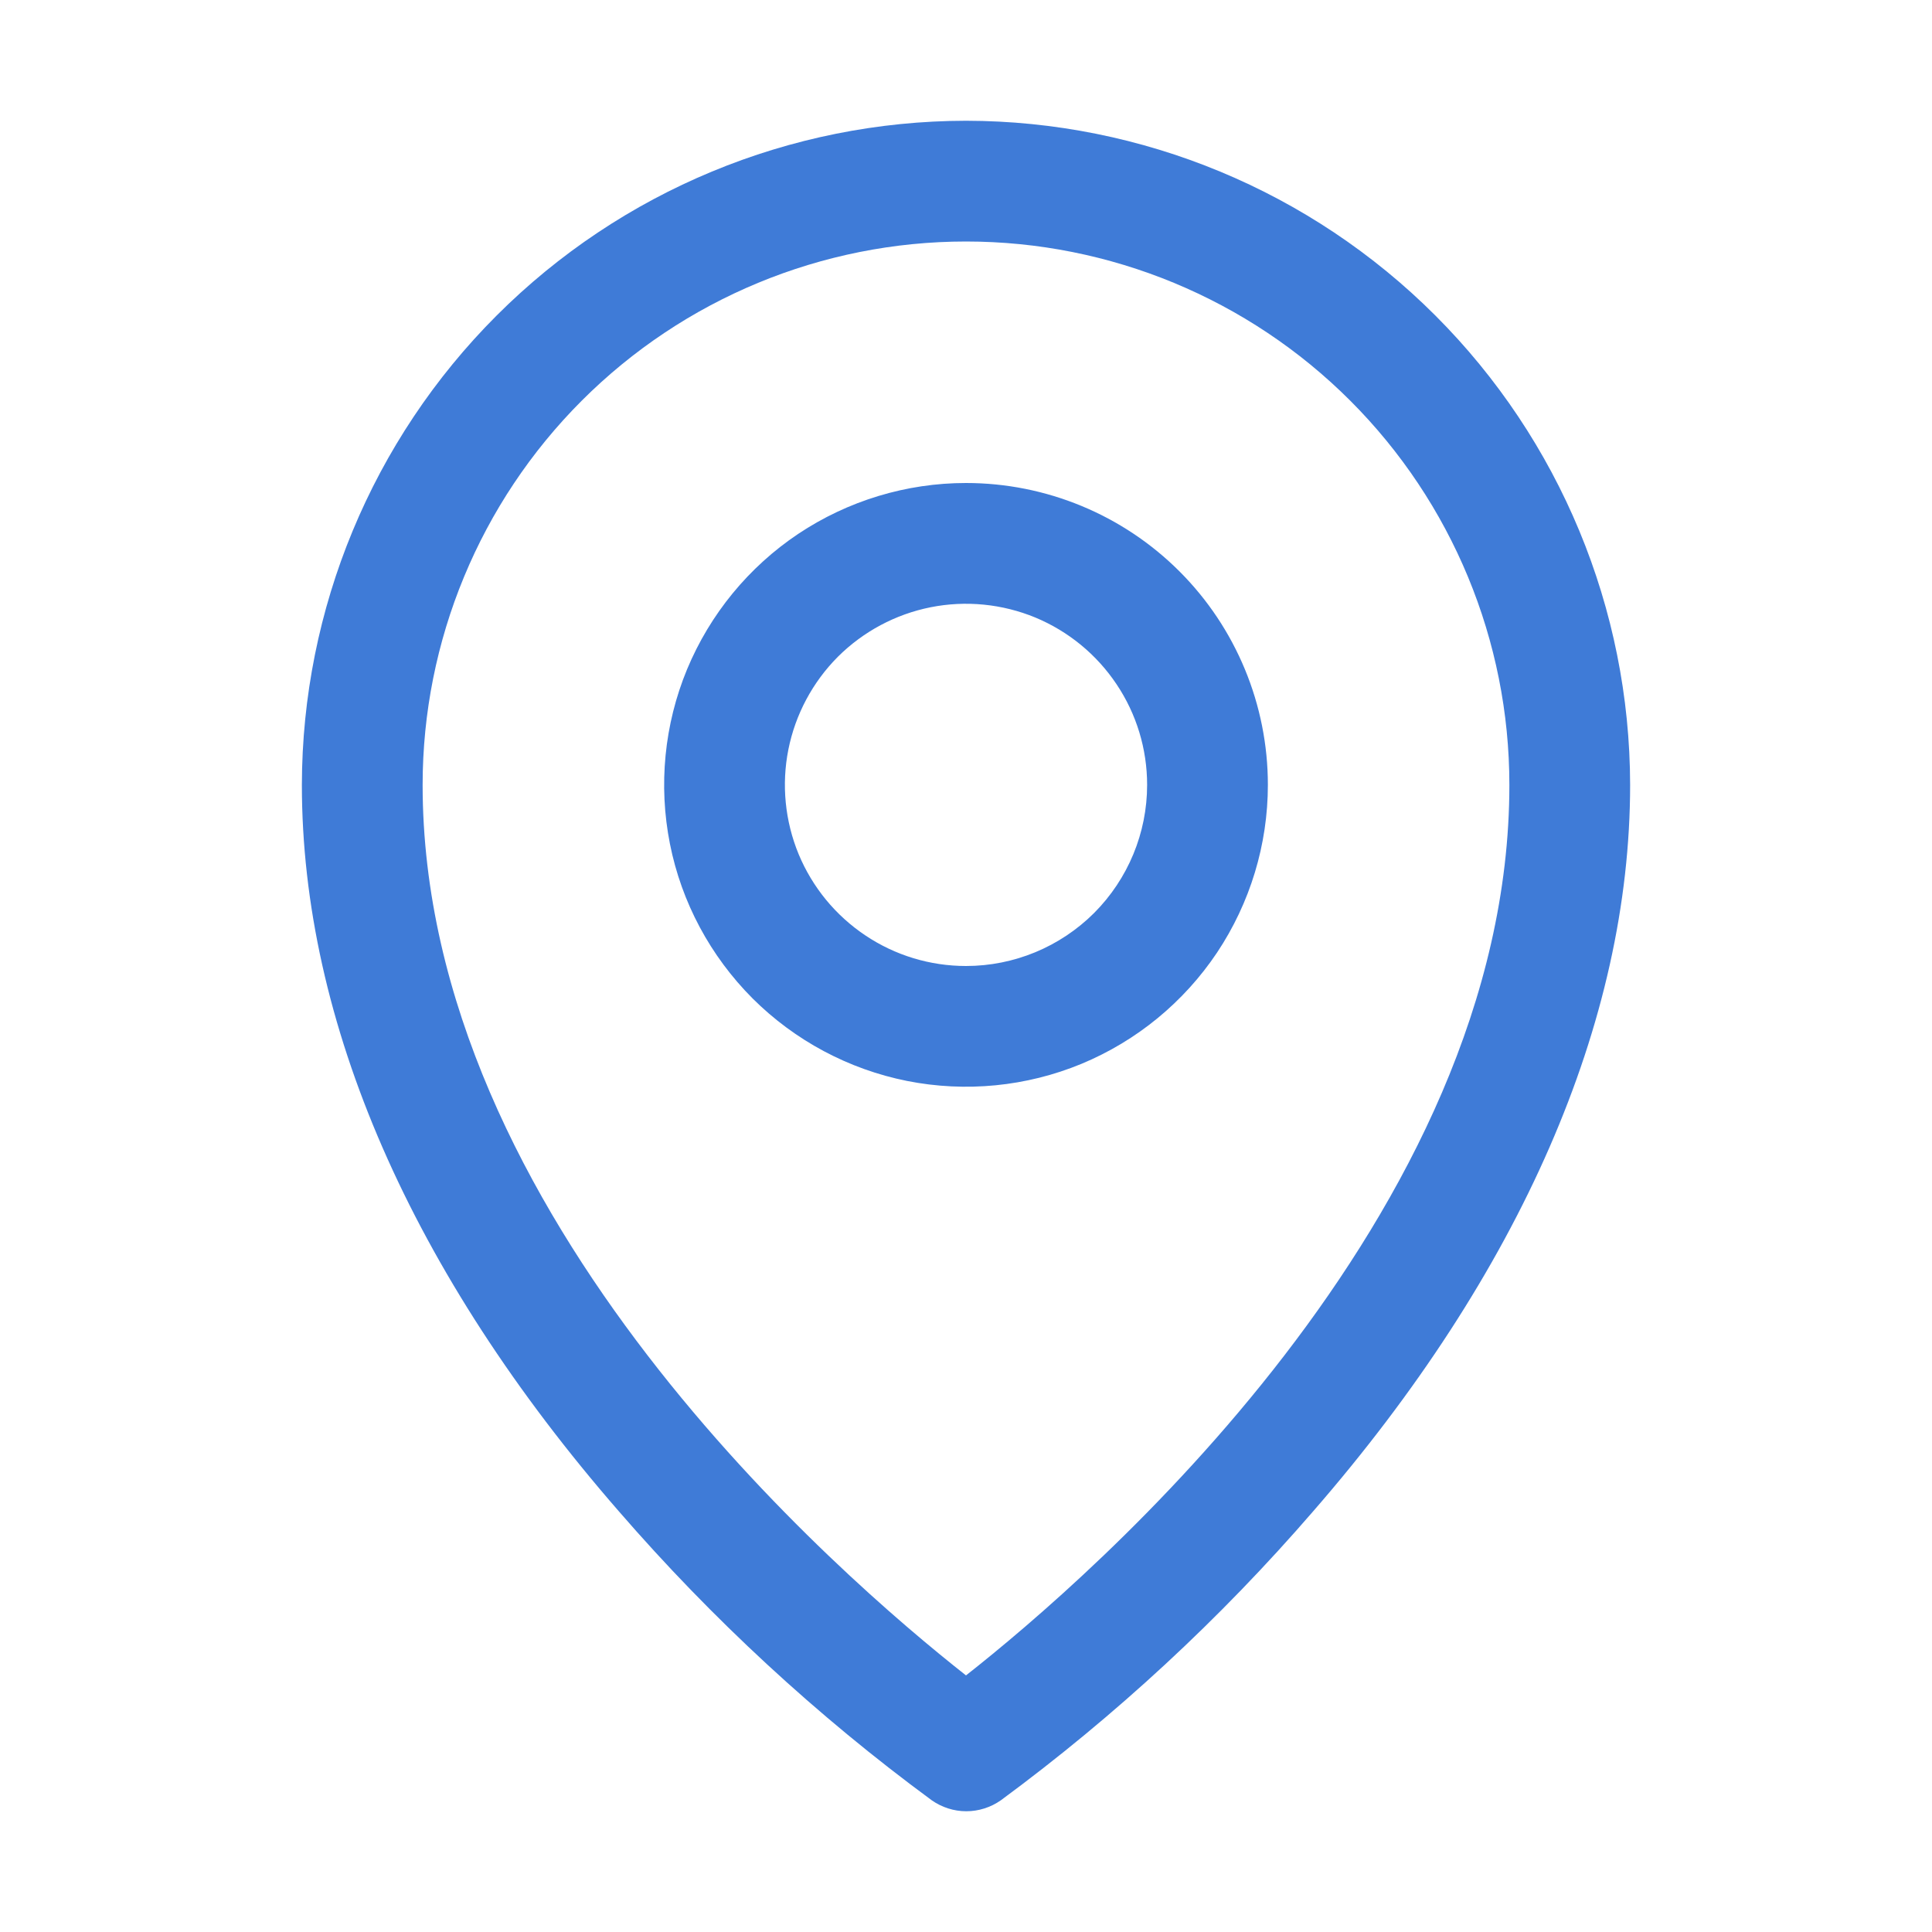
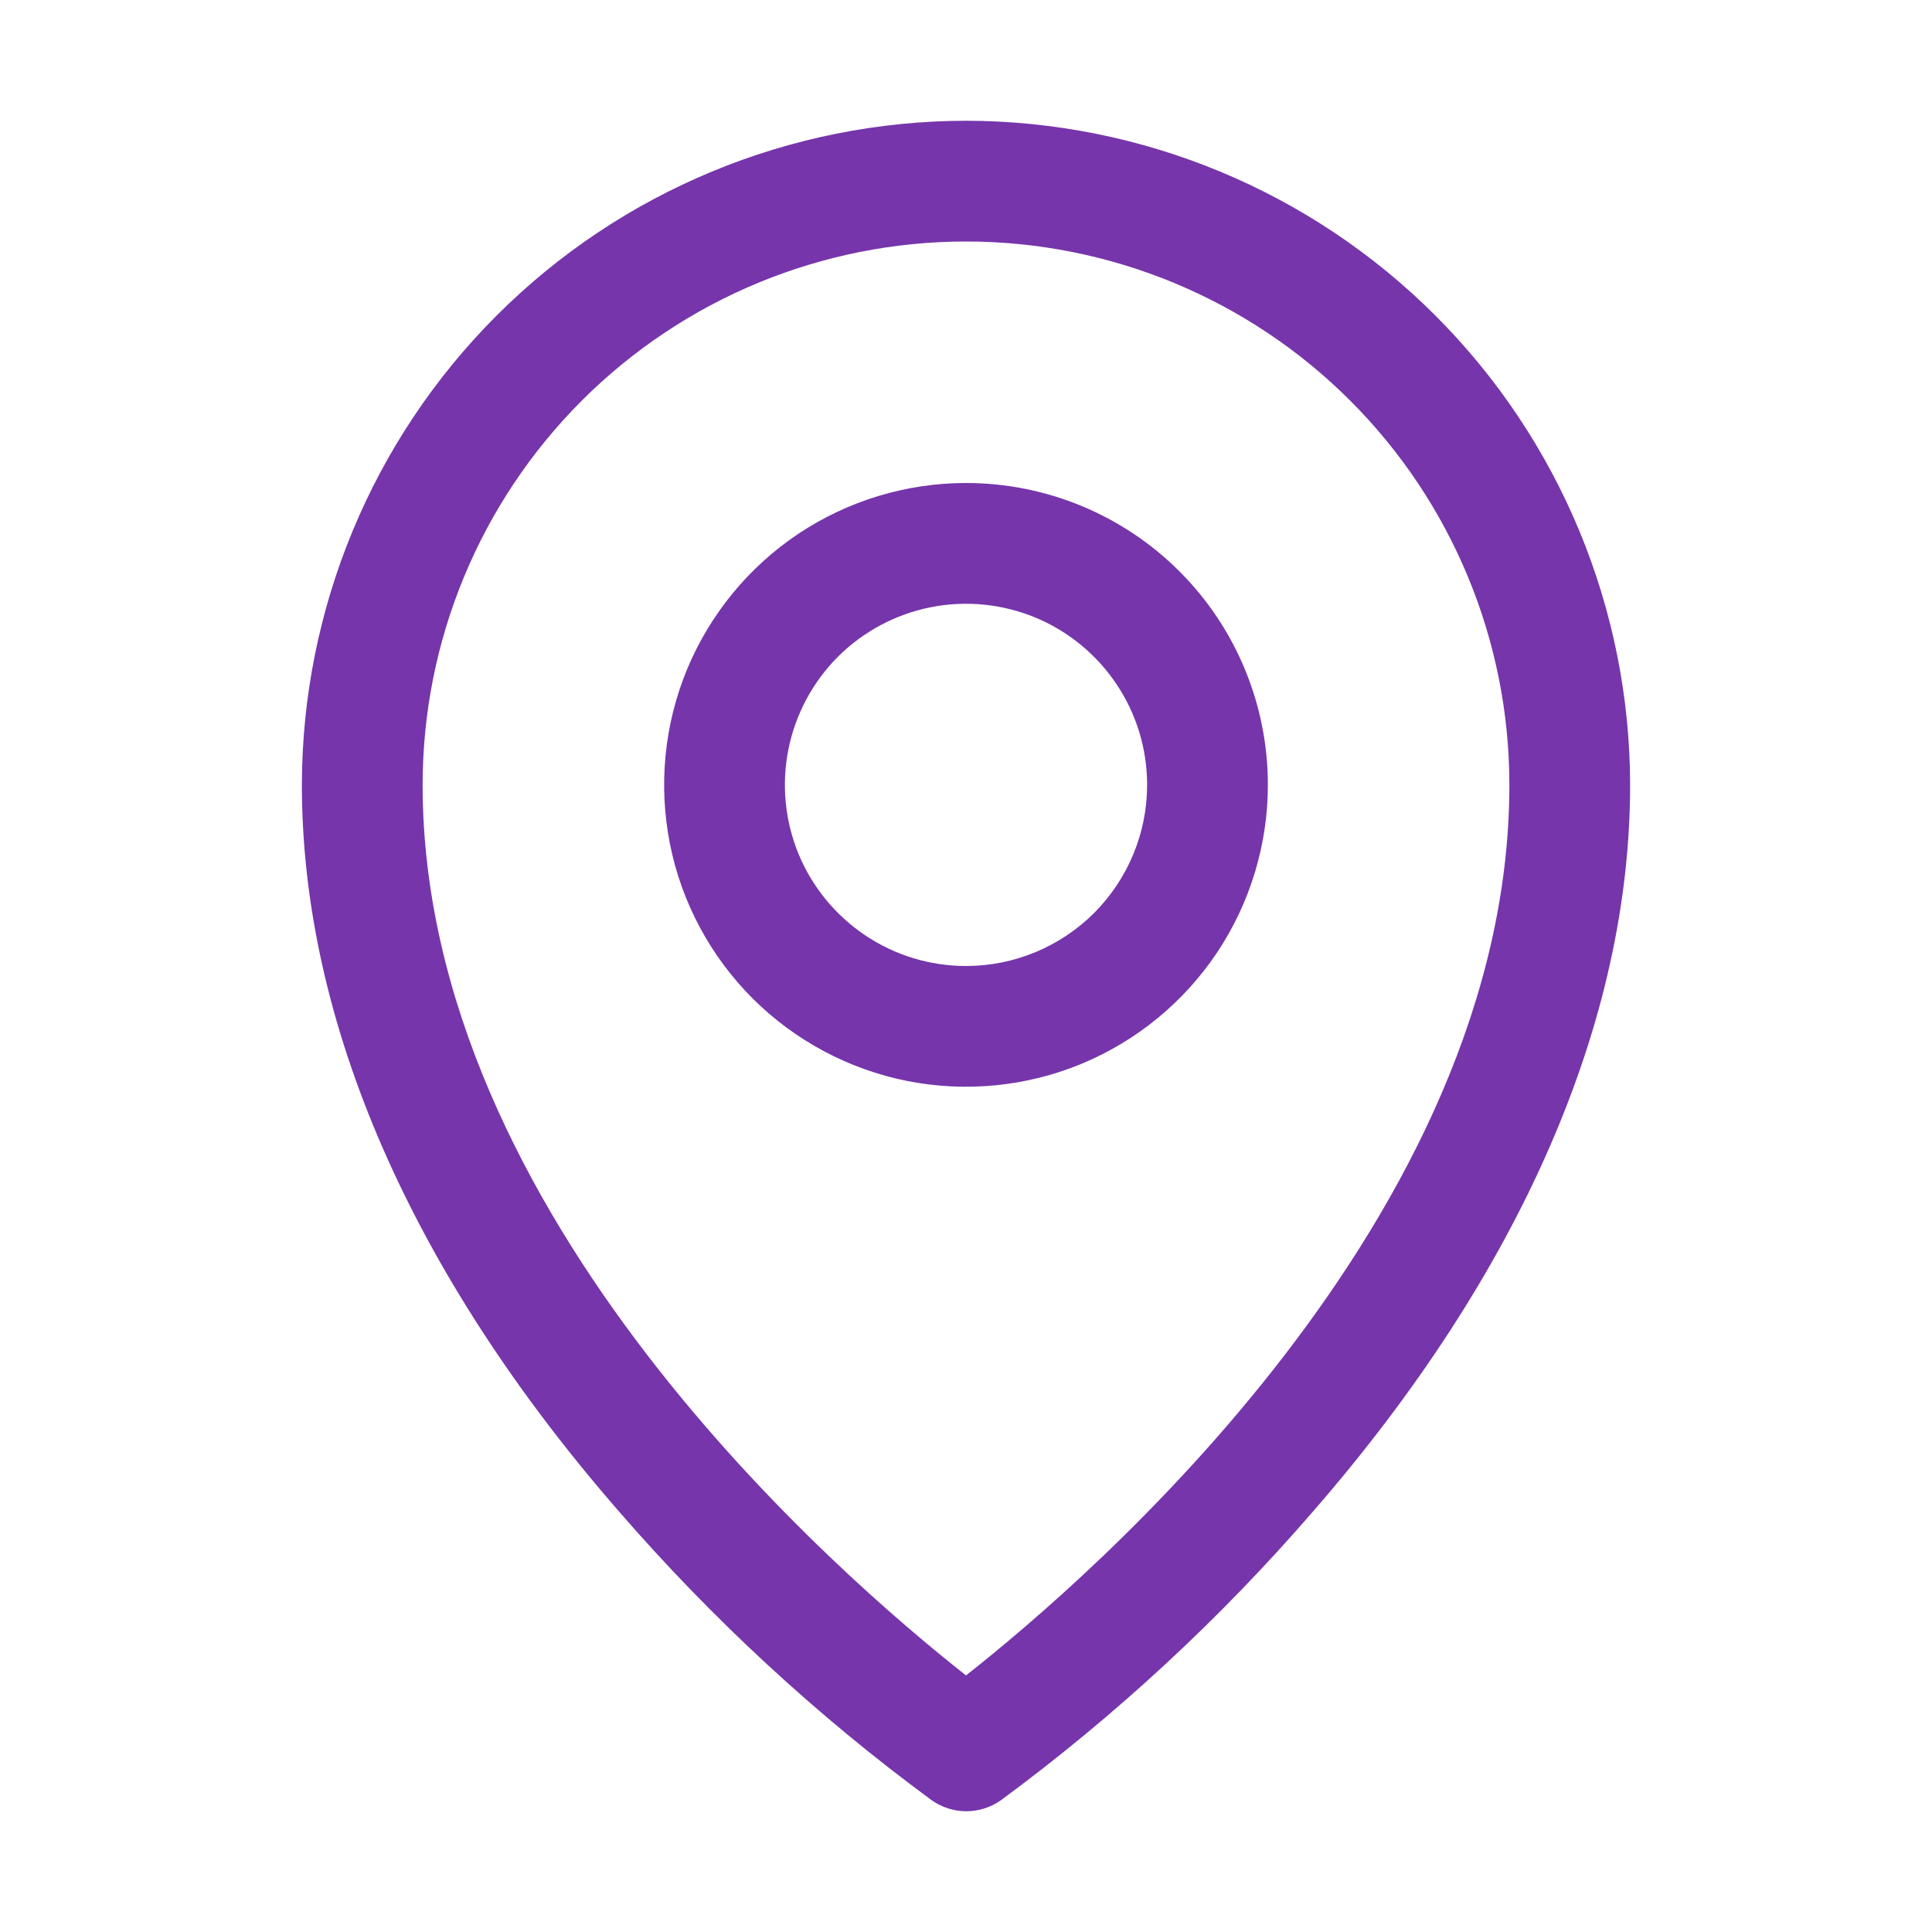
<svg xmlns="http://www.w3.org/2000/svg" width="16" height="16" viewBox="0 0 16 16" fill="none">
  <g id="ÐÐ¾ÐºÐ°ÑÐ¸Ñ">
-     <path id="Vector" d="M8 4C7.506 4 7.022 4.147 6.611 4.421C6.2 4.696 5.88 5.086 5.69 5.543C5.501 6 5.452 6.503 5.548 6.988C5.644 7.473 5.883 7.918 6.232 8.268C6.582 8.617 7.027 8.855 7.512 8.952C7.997 9.048 8.5 8.999 8.957 8.81C9.414 8.62 9.804 8.3 10.079 7.889C10.353 7.478 10.5 6.994 10.5 6.5C10.5 5.837 10.237 5.201 9.768 4.732C9.299 4.263 8.663 4 8 4ZM8 8C7.703 8 7.413 7.912 7.167 7.747C6.92 7.582 6.728 7.348 6.614 7.074C6.501 6.8 6.471 6.498 6.529 6.207C6.587 5.916 6.73 5.649 6.939 5.439C7.149 5.23 7.416 5.087 7.707 5.029C7.998 4.971 8.3 5.001 8.574 5.114C8.848 5.228 9.082 5.42 9.247 5.667C9.412 5.913 9.5 6.203 9.5 6.5C9.5 6.898 9.342 7.279 9.061 7.561C8.779 7.842 8.398 8 8 8ZM8 1C6.542 1.002 5.144 1.582 4.113 2.613C3.082 3.644 2.502 5.042 2.5 6.5C2.5 8.463 3.407 10.543 5.125 12.516C5.897 13.407 6.766 14.21 7.716 14.909C7.8 14.968 7.9 15 8.002 15C8.105 15 8.205 14.968 8.289 14.909C9.237 14.21 10.105 13.407 10.875 12.516C12.591 10.543 13.5 8.463 13.5 6.5C13.498 5.042 12.918 3.644 11.887 2.613C10.856 1.582 9.458 1.002 8 1ZM8 13.875C6.967 13.062 3.5 10.078 3.5 6.5C3.5 5.307 3.974 4.162 4.818 3.318C5.662 2.474 6.807 2 8 2C9.193 2 10.338 2.474 11.182 3.318C12.026 4.162 12.5 5.307 12.5 6.5C12.5 10.077 9.033 13.062 8 13.875Z" fill="#3F7BD7" />
+     <path id="Vector" d="M8 4C7.506 4 7.022 4.147 6.611 4.421C6.2 4.696 5.88 5.086 5.69 5.543C5.501 6 5.452 6.503 5.548 6.988C5.644 7.473 5.883 7.918 6.232 8.268C6.582 8.617 7.027 8.855 7.512 8.952C7.997 9.048 8.5 8.999 8.957 8.81C9.414 8.62 9.804 8.3 10.079 7.889C10.353 7.478 10.5 6.994 10.5 6.5C10.5 5.837 10.237 5.201 9.768 4.732C9.299 4.263 8.663 4 8 4ZM8 8C7.703 8 7.413 7.912 7.167 7.747C6.92 7.582 6.728 7.348 6.614 7.074C6.501 6.8 6.471 6.498 6.529 6.207C6.587 5.916 6.73 5.649 6.939 5.439C7.149 5.23 7.416 5.087 7.707 5.029C7.998 4.971 8.3 5.001 8.574 5.114C8.848 5.228 9.082 5.42 9.247 5.667C9.412 5.913 9.5 6.203 9.5 6.5C9.5 6.898 9.342 7.279 9.061 7.561C8.779 7.842 8.398 8 8 8ZM8 1C6.542 1.002 5.144 1.582 4.113 2.613C3.082 3.644 2.502 5.042 2.5 6.5C2.5 8.463 3.407 10.543 5.125 12.516C5.897 13.407 6.766 14.21 7.716 14.909C7.8 14.968 7.9 15 8.002 15C8.105 15 8.205 14.968 8.289 14.909C9.237 14.21 10.105 13.407 10.875 12.516C12.591 10.543 13.5 8.463 13.5 6.5C13.498 5.042 12.918 3.644 11.887 2.613C10.856 1.582 9.458 1.002 8 1ZM8 13.875C6.967 13.062 3.5 10.078 3.5 6.5C3.5 5.307 3.974 4.162 4.818 3.318C5.662 2.474 6.807 2 8 2C9.193 2 10.338 2.474 11.182 3.318C12.026 4.162 12.5 5.307 12.5 6.5C12.5 10.077 9.033 13.062 8 13.875Z" fill="#7635AB" />
  </g>
</svg>
